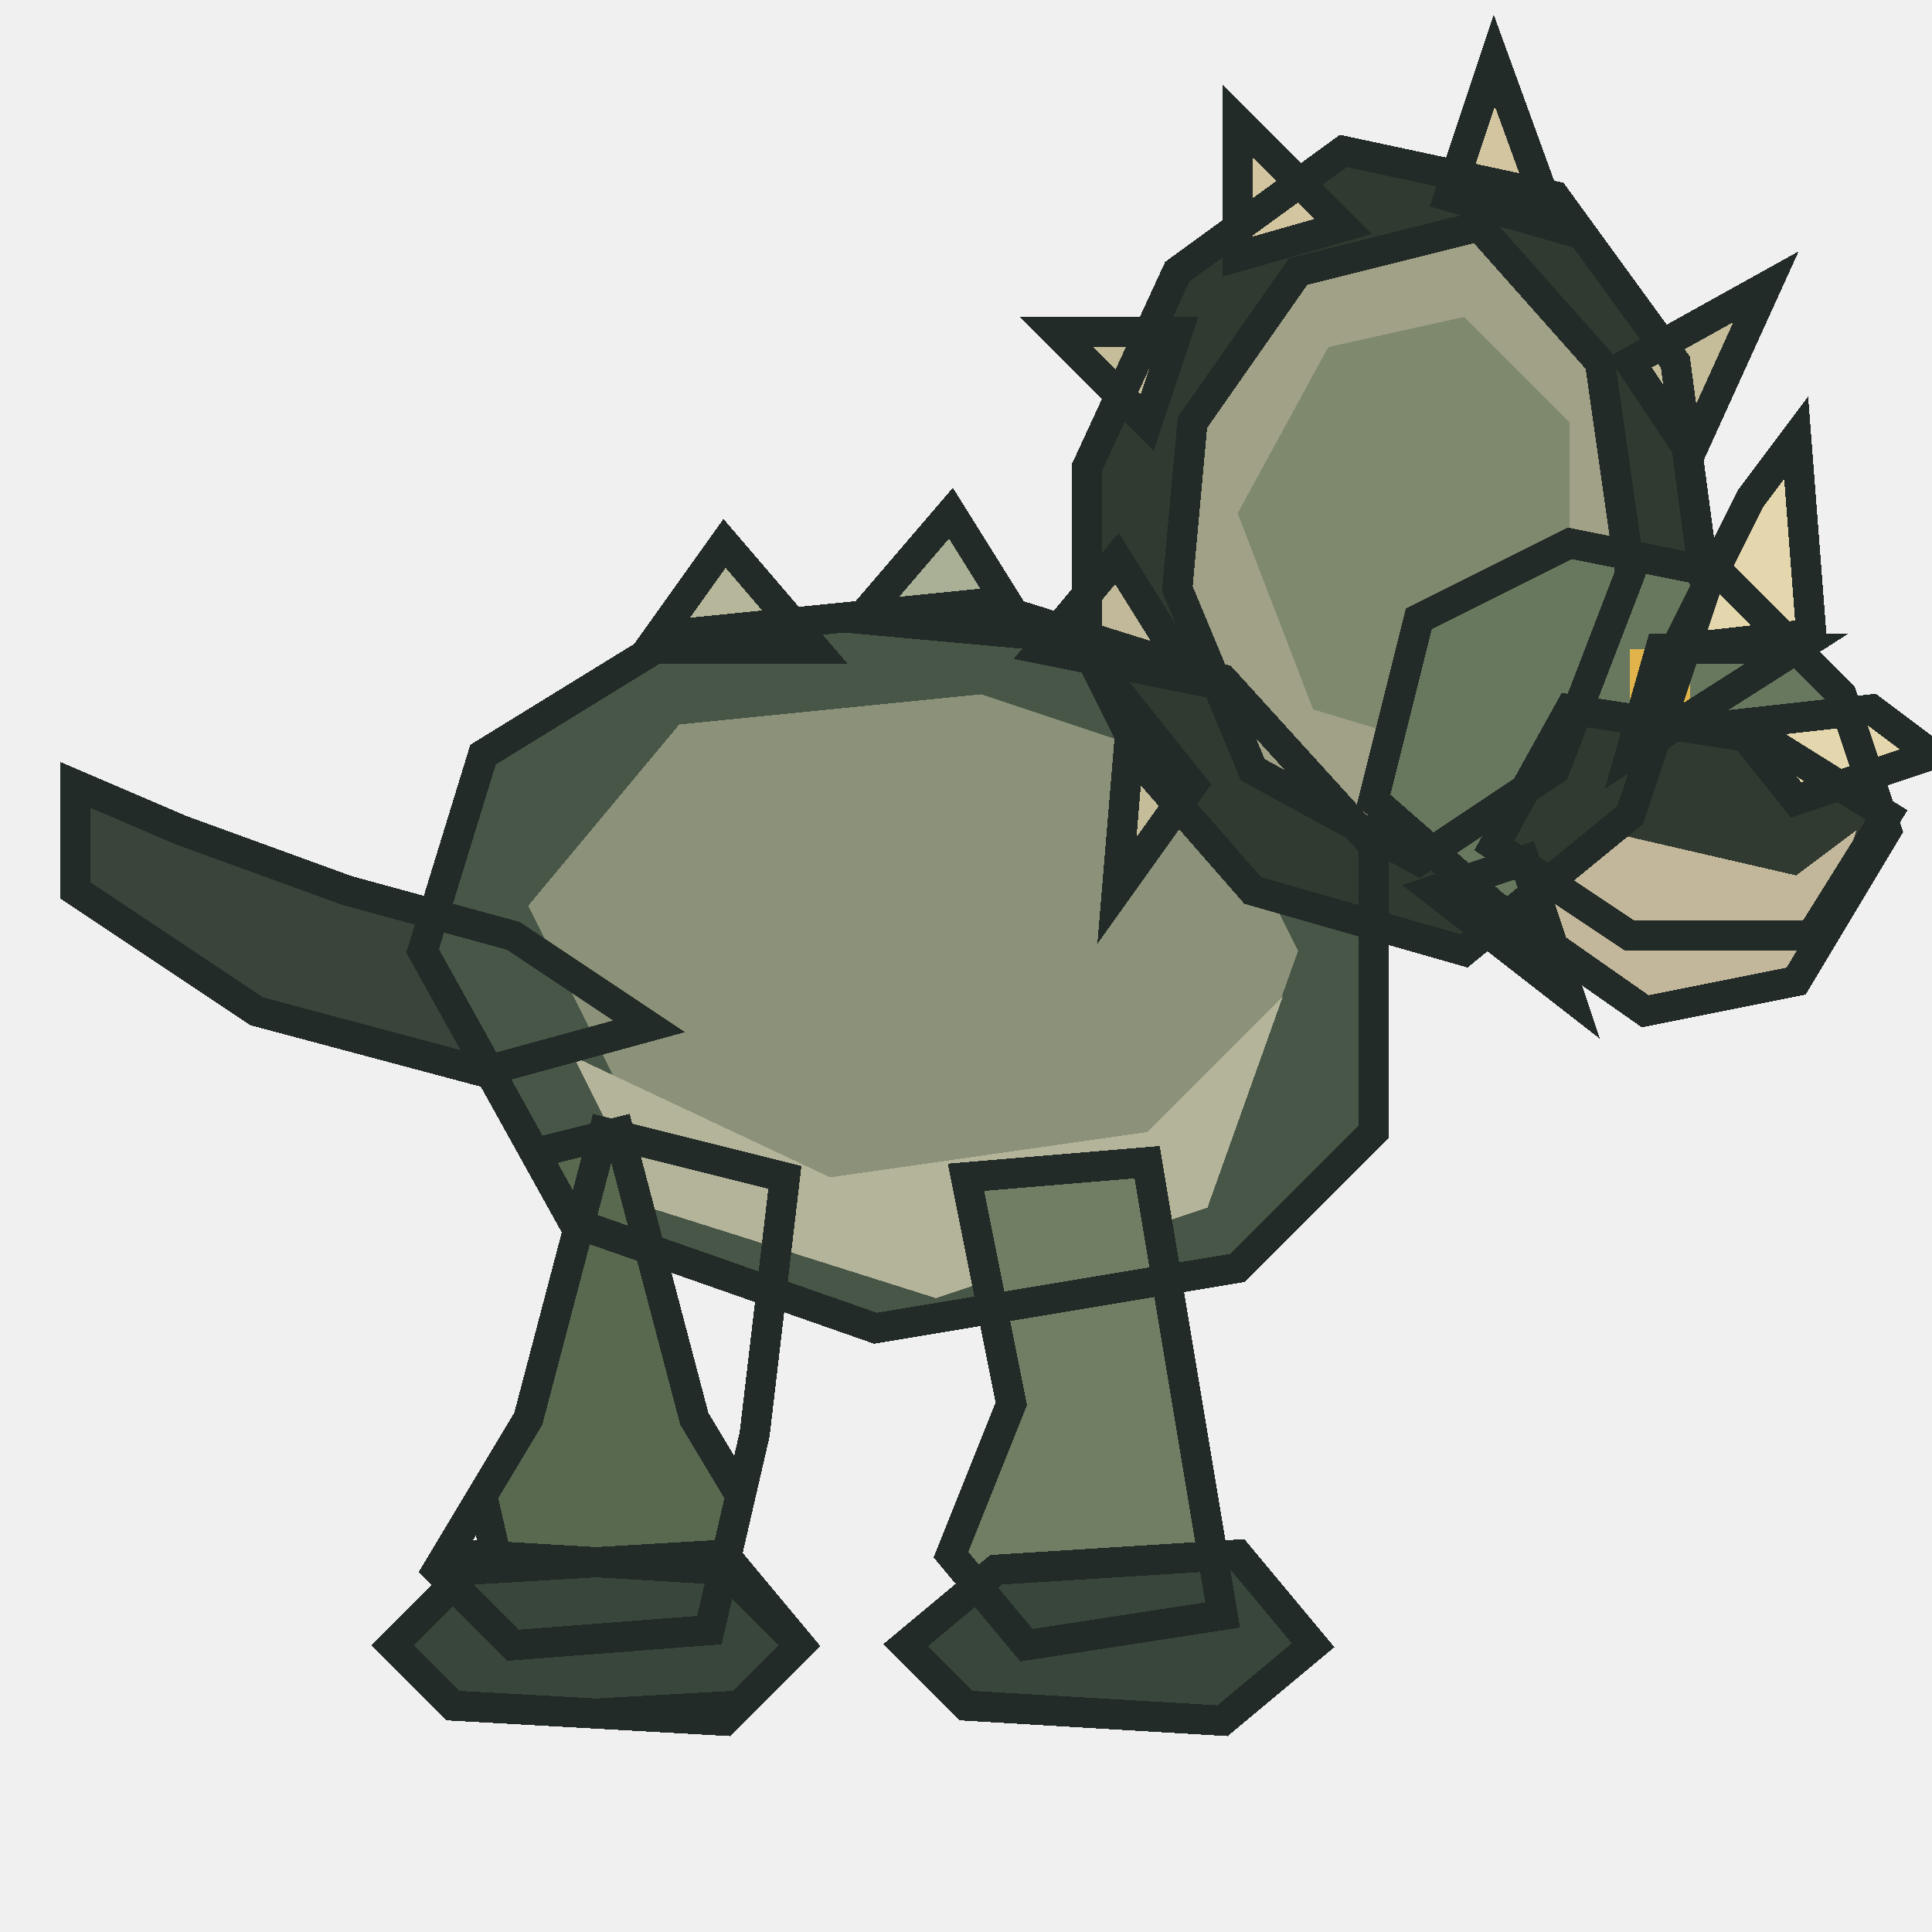
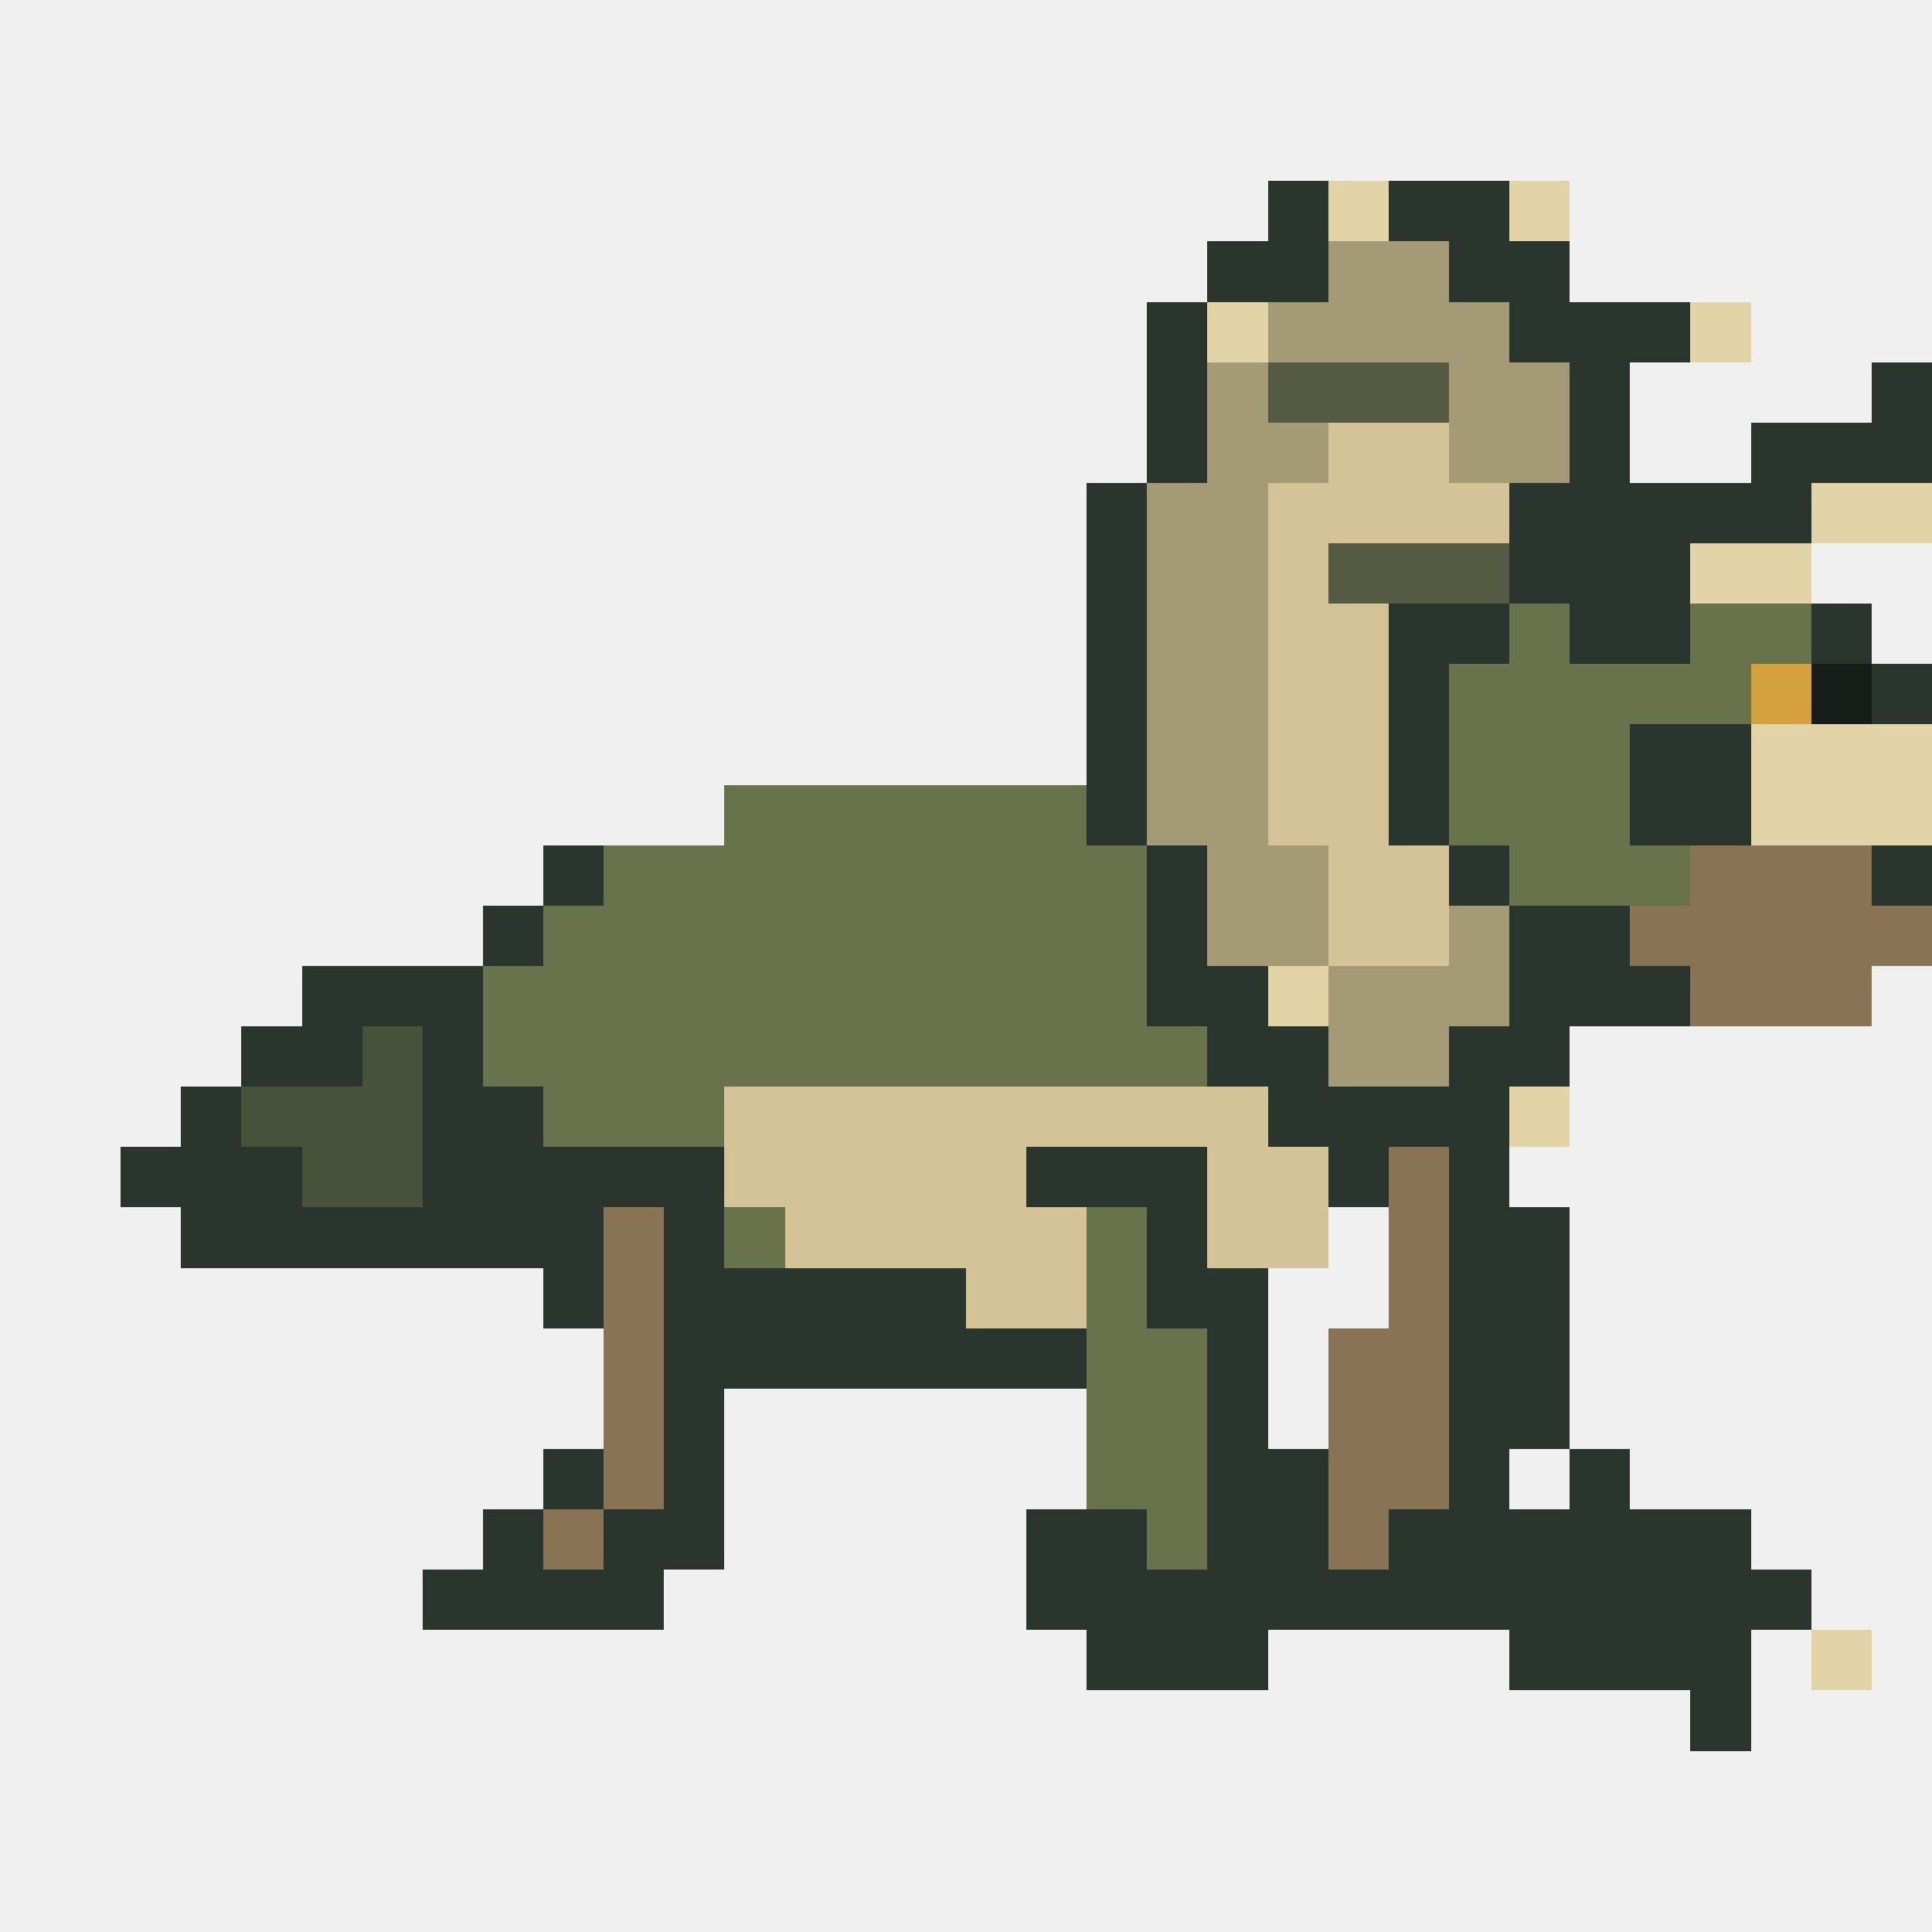
- <svg xmlns="http://www.w3.org/2000/svg" data-feet-orientation="forward" viewBox="0 0 128 128" shape-rendering="crispEdges" role="img" aria-label="Ferrucutus Cerastes" data-character="Ferrucutus Cerastes" data-species="Ceratopsian" data-origin="King Kong 2005" data-anatomy="quadruped oval spiked frill paired nasal horns short thick tail" data-feet-alignment="forward" data-ink-boundary="masked">
-   <defs>
-     <mask id="sprite-silhouette" maskUnits="userSpaceOnUse" maskContentUnits="userSpaceOnUse" x="0" y="0" width="128" height="128" style="mask-type:luminance">
-       <g fill="#ffffff" stroke="#ffffff" stroke-width="2">
-         <polygon points="34,62 23,59 12,55 5,52 5,59 17,67 32,71 43,68" fill="#ffffff" stroke="#ffffff" stroke-width="2" />
-         <polygon points="28,63 32,50 45,42 65,40 81,45 91,56 91,75 82,84 58,88 38,81" fill="#ffffff" stroke="#ffffff" stroke-width="2" />
-         <g transform="translate(81 0) scale(-1 1)">
-           <polygon points="40,75 52,78 50,95 47,108 34,109 29,104 35,94" data-foot-facing="forward" transform="translate(81 0) scale(-1 1)" fill="#ffffff" stroke="#ffffff" stroke-width="2" />
-         </g>
-         <polygon points="64,78 76,77 79,95 81,107 68,109 63,103 67,93" fill="#ffffff" stroke="#ffffff" stroke-width="2" />
-         <g transform="translate(79 0) scale(-1 1)">
-           <polygon points="31,104 48,103 53,109 48,114 30,113 26,109" data-foot-facing="forward" transform="translate(79 0) scale(-1 1)" fill="#ffffff" stroke="#ffffff" stroke-width="2" />
-         </g>
-         <polygon points="66,104 82,103 87,109 81,114 64,113 60,109" data-foot-facing="forward" fill="#ffffff" stroke="#ffffff" stroke-width="2" />
-         <polygon points="72,43 72,31 78,18 89,10 103,13 111,24 113,39 108,54 97,63 83,59 76,51" fill="#ffffff" stroke="#ffffff" stroke-width="2" />
-         <polygon points="78,39 79,28 86,18 98,15 106,24 108,38 103,51 94,57 83,51" fill="#ffffff" stroke="#ffffff" stroke-width="2" />
-         <polygon points="76,28 70,22 78,22" fill="#ffffff" stroke="#ffffff" stroke-width="2" />
-         <polygon points="82,17 82,8 89,15" fill="#ffffff" stroke="#ffffff" stroke-width="2" />
-         <polygon points="96,13 99,4 103,15" fill="#ffffff" stroke="#ffffff" stroke-width="2" />
-         <polygon points="108,24 117,19 112,30" fill="#ffffff" stroke="#ffffff" stroke-width="2" />
-         <polygon points="110,43 119,43 108,50" fill="#ffffff" stroke="#ffffff" stroke-width="2" />
-         <polygon points="101,57 104,66 95,59" fill="#ffffff" stroke="#ffffff" stroke-width="2" />
-         <polygon points="79,52 74,59 75,47" fill="#ffffff" stroke="#ffffff" stroke-width="2" />
-         <polygon points="94,41 104,36 114,38 122,46 125,55 119,65 109,67 99,60 91,53" fill="#ffffff" stroke="#ffffff" stroke-width="2" />
-         <polygon points="104,47 117,49 125,54 120,62 108,62 99,56" fill="#ffffff" stroke="#ffffff" stroke-width="2" />
-         <polygon points="111,43 116,33 119,29 120,42" fill="#ffffff" stroke="#ffffff" stroke-width="2" />
-         <polygon points="115,48 124,47 128,50 119,53" fill="#ffffff" stroke="#ffffff" stroke-width="2" />
-         <polygon points="43,43 48,36 54,43" fill="#ffffff" stroke="#ffffff" stroke-width="2" />
-         <polygon points="57,41 63,34 68,42" fill="#ffffff" stroke="#ffffff" stroke-width="2" />
-         <polygon points="69,43 74,37 79,45" fill="#ffffff" stroke="#ffffff" stroke-width="2" />
-       </g>
-     </mask>
-   </defs>
-   <g data-ink-boundary="art" mask="url(#sprite-silhouette)">
-     <g stroke="#222b27" stroke-width="2" stroke-linejoin="miter">
-       <defs>
-         <mask id="dino-ink-mask-1" maskUnits="userSpaceOnUse" x="0" y="0" width="128" height="128" style="mask-type:luminance">
-           <g fill="#ffffff" stroke="none">
-             <polygon points="28,63 32,50 45,42 65,40 81,45 91,56 91,75 82,84 58,88 38,81" fill="#ffffff" stroke="none" />
-           </g>
-           <polygon points="28,63 32,50 45,42 65,40 81,45 91,56 91,75 82,84 58,88 38,81" fill="none" stroke="#000000" stroke-width="2" stroke-linejoin="miter" />
-         </mask>
-         <mask id="dino-ink-mask-2" maskUnits="userSpaceOnUse" x="0" y="0" width="128" height="128" style="mask-type:luminance">
-           <g fill="#ffffff" stroke="none">
-             <polygon points="78,39 79,28 86,18 98,15 106,24 108,38 103,51 94,57 83,51" fill="#ffffff" stroke="none" />
-           </g>
-           <polygon points="78,39 79,28 86,18 98,15 106,24 108,38 103,51 94,57 83,51" fill="none" stroke="#000000" stroke-width="2" stroke-linejoin="miter" />
-         </mask>
-         <mask id="dino-ink-mask-3" maskUnits="userSpaceOnUse" x="0" y="0" width="128" height="128" style="mask-type:luminance">
-           <g fill="#ffffff" stroke="none">
-             <polygon points="34,62 23,59 12,55 5,52 5,59 17,67 32,71 43,68" fill="#ffffff" stroke="none" />
-             <polygon points="28,63 32,50 45,42 65,40 81,45 91,56 91,75 82,84 58,88 38,81" fill="#ffffff" stroke="none" />
-             <polygon points="40,75 52,78 50,95 47,108 34,109 29,104 35,94" fill="#ffffff" stroke="none" data-foot-facing="forward" transform="translate(81 0) scale(-1 1)" />
-             <polygon points="64,78 76,77 79,95 81,107 68,109 63,103 67,93" fill="#ffffff" stroke="none" />
-             <polygon points="66,104 82,103 87,109 81,114 64,113 60,109" fill="#ffffff" stroke="none" />
-             <polygon points="72,43 72,31 78,18 89,10 103,13 111,24 113,39 108,54 97,63 83,59 76,51" fill="#ffffff" stroke="none" />
-             <polygon points="78,39 79,28 86,18 98,15 106,24 108,38 103,51 94,57 83,51" fill="#ffffff" stroke="none" />
-             <polygon points="76,28 70,22 78,22" fill="#ffffff" stroke="none" />
-             <polygon points="82,17 82,8 89,15" fill="#ffffff" stroke="none" />
-             <polygon points="96,13 99,4 103,15" fill="#ffffff" stroke="none" />
-             <polygon points="108,24 117,19 112,30" fill="#ffffff" stroke="none" />
-             <polygon points="110,43 119,43 108,50" fill="#ffffff" stroke="none" />
-             <polygon points="101,57 104,66 95,59" fill="#ffffff" stroke="none" />
-             <polygon points="79,52 74,59 75,47" fill="#ffffff" stroke="none" />
-             <polygon points="94,41 104,36 114,38 122,46 125,55 119,65 109,67 99,60 91,53" fill="#ffffff" stroke="none" />
-             <polygon points="104,47 117,49 125,54 120,62 108,62 99,56" fill="#ffffff" stroke="none" />
-             <polygon points="111,43 116,33 119,29 120,42" fill="#ffffff" stroke="none" />
-             <polygon points="115,48 124,47 128,50 119,53" fill="#ffffff" stroke="none" />
-             <polygon points="43,43 48,36 54,43" fill="#ffffff" stroke="none" />
-             <polygon points="57,41 63,34 68,42" fill="#ffffff" stroke="none" />
-             <polygon points="69,43 74,37 79,45" fill="#ffffff" stroke="none" />
-           </g>
-           <polygon points="34,62 23,59 12,55 5,52 5,59 17,67 32,71 43,68" fill="none" stroke="#000000" stroke-width="2" stroke-linejoin="miter" />
-           <polygon points="28,63 32,50 45,42 65,40 81,45 91,56 91,75 82,84 58,88 38,81" fill="none" stroke="#000000" stroke-width="2" stroke-linejoin="miter" />
-           <polygon points="40,75 52,78 50,95 47,108 34,109 29,104 35,94" fill="none" stroke="#000000" stroke-width="2" stroke-linejoin="miter" data-foot-facing="forward" transform="translate(81 0) scale(-1 1)" />
-           <polygon points="64,78 76,77 79,95 81,107 68,109 63,103 67,93" fill="none" stroke="#000000" stroke-width="2" stroke-linejoin="miter" />
-           <polygon points="66,104 82,103 87,109 81,114 64,113 60,109" fill="none" stroke="#000000" stroke-width="2" stroke-linejoin="miter" />
-           <polygon points="72,43 72,31 78,18 89,10 103,13 111,24 113,39 108,54 97,63 83,59 76,51" fill="none" stroke="#000000" stroke-width="2" stroke-linejoin="miter" />
-           <polygon points="78,39 79,28 86,18 98,15 106,24 108,38 103,51 94,57 83,51" fill="none" stroke="#000000" stroke-width="2" stroke-linejoin="miter" />
-           <polygon points="76,28 70,22 78,22" fill="none" stroke="#000000" stroke-width="2" stroke-linejoin="miter" />
-           <polygon points="82,17 82,8 89,15" fill="none" stroke="#000000" stroke-width="2" stroke-linejoin="miter" />
-           <polygon points="96,13 99,4 103,15" fill="none" stroke="#000000" stroke-width="2" stroke-linejoin="miter" />
-           <polygon points="108,24 117,19 112,30" fill="none" stroke="#000000" stroke-width="2" stroke-linejoin="miter" />
-           <polygon points="110,43 119,43 108,50" fill="none" stroke="#000000" stroke-width="2" stroke-linejoin="miter" />
-           <polygon points="101,57 104,66 95,59" fill="none" stroke="#000000" stroke-width="2" stroke-linejoin="miter" />
-           <polygon points="79,52 74,59 75,47" fill="none" stroke="#000000" stroke-width="2" stroke-linejoin="miter" />
-           <polygon points="94,41 104,36 114,38 122,46 125,55 119,65 109,67 99,60 91,53" fill="none" stroke="#000000" stroke-width="2" stroke-linejoin="miter" />
-           <polygon points="104,47 117,49 125,54 120,62 108,62 99,56" fill="none" stroke="#000000" stroke-width="2" stroke-linejoin="miter" />
-           <polygon points="111,43 116,33 119,29 120,42" fill="none" stroke="#000000" stroke-width="2" stroke-linejoin="miter" />
-           <polygon points="115,48 124,47 128,50 119,53" fill="none" stroke="#000000" stroke-width="2" stroke-linejoin="miter" />
-           <polygon points="43,43 48,36 54,43" fill="none" stroke="#000000" stroke-width="2" stroke-linejoin="miter" />
-           <polygon points="57,41 63,34 68,42" fill="none" stroke="#000000" stroke-width="2" stroke-linejoin="miter" />
-           <polygon points="69,43 74,37 79,45" fill="none" stroke="#000000" stroke-width="2" stroke-linejoin="miter" />
-         </mask>
-         <mask id="dino-ink-mask-4" maskUnits="userSpaceOnUse" x="0" y="0" width="128" height="128" style="mask-type:luminance">
-           <g fill="#ffffff" stroke="none">
-             <polygon points="94,41 104,36 114,38 122,46 125,55 119,65 109,67 99,60 91,53" fill="#ffffff" stroke="none" />
-           </g>
-           <polygon points="94,41 104,36 114,38 122,46 125,55 119,65 109,67 99,60 91,53" fill="none" stroke="#000000" stroke-width="2" stroke-linejoin="miter" />
-         </mask>
-       </defs>
-       <polygon points="34,62 23,59 12,55 5,52 5,59 17,67 32,71 43,68" fill="#39443b" />
-       <polygon points="28,63 32,50 45,42 65,40 81,45 91,56 91,75 82,84 58,88 38,81" fill="#485648" />
-       <polygon points="35,60 45,48 65,46 80,51 86,63 81,77 62,82 43,76" fill="#8b9279" stroke="none" mask="url(#dino-ink-mask-1)" />
-       <polygon points="38,70 55,78 76,75 85,66 80,80 62,86 43,80" fill="#b4b49a" stroke="none" mask="url(#dino-ink-mask-1)" />
-       <polygon points="40,75 52,78 50,95 47,108 34,109 29,104 35,94" fill="#596950" data-foot-facing="forward" transform="translate(81 0) scale(-1 1)" />
-       <polygon points="64,78 76,77 79,95 81,107 68,109 63,103 67,93" fill="#717e64" />
-       <polygon points="31,104 48,103 53,109 48,114 30,113 26,109" data-foot-facing="forward" transform="translate(79 0) scale(-1 1)" fill="#39463b" />
-       <polygon points="66,104 82,103 87,109 81,114 64,113 60,109" data-foot-facing="forward" fill="#39463b" />
-       <polygon points="72,43 72,31 78,18 89,10 103,13 111,24 113,39 108,54 97,63 83,59 76,51" fill="#303a31" />
-       <polygon points="78,39 79,28 86,18 98,15 106,24 108,38 103,51 94,57 83,51" fill="#a0a187" />
-       <polygon points="82,34 88,23 97,21 104,28 104,42 97,50 87,47" fill="#7e896d" stroke="none" mask="url(#dino-ink-mask-2)" />
-       <polygon points="76,28 70,22 78,22" fill="#c5bd9a" />
-       <polygon points="82,17 82,8 89,15" fill="#d3c5a0" />
-       <polygon points="96,13 99,4 103,15" fill="#d3c5a0" />
-       <polygon points="108,24 117,19 112,30" fill="#c5bd9a" />
-       <polygon points="110,43 119,43 108,50" fill="#c5bd9a" />
-       <polygon points="101,57 104,66 95,59" fill="#c5bd9a" />
-       <polygon points="79,52 74,59 75,47" fill="#c5bd9a" />
-       <polygon points="94,41 104,36 114,38 122,46 125,55 119,65 109,67 99,60 91,53" fill="#68785f" />
-       <polygon points="104,47 117,49 125,54 120,62 108,62 99,56" fill="#313a30" />
-       <polygon points="106,55 119,58 123,55 120,64 109,66 101,61" fill="#c2b79a" stroke="none" mask="url(#dino-ink-mask-3)" />
-       <polygon points="111,43 116,33 119,29 120,42" fill="#e4d6ad" />
-       <polygon points="115,48 124,47 128,50 119,53" fill="#e4d6ad" />
-       <rect x="108" y="43" width="4" height="4" fill="#e0b34b" stroke="none" mask="url(#dino-ink-mask-4)" />
-       <polygon points="43,43 48,36 54,43" fill="#b5b69a" />
-       <polygon points="57,41 63,34 68,42" fill="#aab095" />
-       <polygon points="69,43 74,37 79,45" fill="#c1b99a" />
-     </g>
-   </g>
-   <g data-ink-layer="final">
-     <polygon points="34,62 23,59 12,55 5,52 5,59 17,67 32,71 43,68" fill="none" stroke="#222b27" stroke-width="2" stroke-linejoin="miter" />
-     <polygon points="28,63 32,50 45,42 65,40 81,45 91,56 91,75 82,84 58,88 38,81" fill="none" stroke="#222b27" stroke-width="2" stroke-linejoin="miter" />
-     <g transform="translate(81 0) scale(-1 1)">
-       <polygon points="40,75 52,78 50,95 47,108 34,109 29,104 35,94" data-foot-facing="forward" transform="translate(81 0) scale(-1 1)" fill="none" stroke="#222b27" stroke-width="2" stroke-linejoin="miter" />
-     </g>
-     <polygon points="64,78 76,77 79,95 81,107 68,109 63,103 67,93" fill="none" stroke="#222b27" stroke-width="2" stroke-linejoin="miter" />
-     <g transform="translate(79 0) scale(-1 1)">
-       <polygon points="31,104 48,103 53,109 48,114 30,113 26,109" data-foot-facing="forward" transform="translate(79 0) scale(-1 1)" fill="none" stroke="#222b27" stroke-width="2" stroke-linejoin="miter" />
-     </g>
-     <polygon points="66,104 82,103 87,109 81,114 64,113 60,109" data-foot-facing="forward" fill="none" stroke="#222b27" stroke-width="2" stroke-linejoin="miter" />
-     <polygon points="72,43 72,31 78,18 89,10 103,13 111,24 113,39 108,54 97,63 83,59 76,51" fill="none" stroke="#222b27" stroke-width="2" stroke-linejoin="miter" />
-     <polygon points="78,39 79,28 86,18 98,15 106,24 108,38 103,51 94,57 83,51" fill="none" stroke="#222b27" stroke-width="2" stroke-linejoin="miter" />
-     <polygon points="76,28 70,22 78,22" fill="none" stroke="#222b27" stroke-width="2" stroke-linejoin="miter" />
-     <polygon points="82,17 82,8 89,15" fill="none" stroke="#222b27" stroke-width="2" stroke-linejoin="miter" />
-     <polygon points="96,13 99,4 103,15" fill="none" stroke="#222b27" stroke-width="2" stroke-linejoin="miter" />
-     <polygon points="108,24 117,19 112,30" fill="none" stroke="#222b27" stroke-width="2" stroke-linejoin="miter" />
-     <polygon points="110,43 119,43 108,50" fill="none" stroke="#222b27" stroke-width="2" stroke-linejoin="miter" />
-     <polygon points="101,57 104,66 95,59" fill="none" stroke="#222b27" stroke-width="2" stroke-linejoin="miter" />
-     <polygon points="79,52 74,59 75,47" fill="none" stroke="#222b27" stroke-width="2" stroke-linejoin="miter" />
-     <polygon points="94,41 104,36 114,38 122,46 125,55 119,65 109,67 99,60 91,53" fill="none" stroke="#222b27" stroke-width="2" stroke-linejoin="miter" />
-     <polygon points="104,47 117,49 125,54 120,62 108,62 99,56" fill="none" stroke="#222b27" stroke-width="2" stroke-linejoin="miter" />
-     <polygon points="111,43 116,33 119,29 120,42" fill="none" stroke="#222b27" stroke-width="2" stroke-linejoin="miter" />
-     <polygon points="115,48 124,47 128,50 119,53" fill="none" stroke="#222b27" stroke-width="2" stroke-linejoin="miter" />
-     <polygon points="43,43 48,36 54,43" fill="none" stroke="#222b27" stroke-width="2" stroke-linejoin="miter" />
-     <polygon points="57,41 63,34 68,42" fill="none" stroke="#222b27" stroke-width="2" stroke-linejoin="miter" />
-     <polygon points="69,43 74,37 79,45" fill="none" stroke="#222b27" stroke-width="2" stroke-linejoin="miter" />
-   </g>
+ <svg xmlns="http://www.w3.org/2000/svg" viewBox="0 0 128 128" shape-rendering="crispEdges" role="img" aria-label="Ferrucutus Cerastes" data-character="Ferrucutus Cerastes" data-species="Ceratopsian" data-origin="King Kong 2005" data-anatomy="quadruped oval spiked frill paired nasal horns short thick tail" data-render-style="pixel-art" data-pixel-grid="4px" data-pose="idle">
+   <rect x="84" y="12" width="4" height="4" fill="#29352d" />
+   <rect x="88" y="12" width="4" height="4" fill="#e3d4a8" />
+   <rect x="92" y="12" width="4" height="4" fill="#29352d" />
+   <rect x="96" y="12" width="4" height="4" fill="#29352d" />
+   <rect x="100" y="12" width="4" height="4" fill="#e3d4a8" />
+   <rect x="80" y="16" width="4" height="4" fill="#29352d" />
+   <rect x="84" y="16" width="4" height="4" fill="#29352d" />
+   <rect x="88" y="16" width="4" height="4" fill="#a49a76" />
+   <rect x="92" y="16" width="4" height="4" fill="#a49a76" />
+   <rect x="96" y="16" width="4" height="4" fill="#29352d" />
+   <rect x="100" y="16" width="4" height="4" fill="#29352d" />
+   <rect x="76" y="20" width="4" height="4" fill="#29352d" />
+   <rect x="80" y="20" width="4" height="4" fill="#e3d4a8" />
+   <rect x="84" y="20" width="4" height="4" fill="#a49a76" />
+   <rect x="88" y="20" width="4" height="4" fill="#a49a76" />
+   <rect x="92" y="20" width="4" height="4" fill="#a49a76" />
+   <rect x="96" y="20" width="4" height="4" fill="#a49a76" />
+   <rect x="100" y="20" width="4" height="4" fill="#29352d" />
+   <rect x="104" y="20" width="4" height="4" fill="#29352d" />
+   <rect x="108" y="20" width="4" height="4" fill="#29352d" />
+   <rect x="112" y="20" width="4" height="4" fill="#e3d4a8" />
+   <rect x="76" y="24" width="4" height="4" fill="#29352d" />
+   <rect x="80" y="24" width="4" height="4" fill="#a49a76" />
+   <rect x="84" y="24" width="4" height="4" fill="#555b42" />
+   <rect x="88" y="24" width="4" height="4" fill="#555b42" />
+   <rect x="92" y="24" width="4" height="4" fill="#555b42" />
+   <rect x="96" y="24" width="4" height="4" fill="#a49a76" />
+   <rect x="100" y="24" width="4" height="4" fill="#a49a76" />
+   <rect x="104" y="24" width="4" height="4" fill="#29352d" />
+   <rect x="124" y="24" width="4" height="4" fill="#29352d" />
+   <rect x="76" y="28" width="4" height="4" fill="#29352d" />
+   <rect x="80" y="28" width="4" height="4" fill="#a49a76" />
+   <rect x="84" y="28" width="4" height="4" fill="#a49a76" />
+   <rect x="88" y="28" width="4" height="4" fill="#d4c397" />
+   <rect x="92" y="28" width="4" height="4" fill="#d4c397" />
+   <rect x="96" y="28" width="4" height="4" fill="#a49a76" />
+   <rect x="100" y="28" width="4" height="4" fill="#a49a76" />
+   <rect x="104" y="28" width="4" height="4" fill="#29352d" />
+   <rect x="116" y="28" width="4" height="4" fill="#29352d" />
+   <rect x="120" y="28" width="4" height="4" fill="#29352d" />
+   <rect x="124" y="28" width="4" height="4" fill="#29352d" />
+   <rect x="72" y="32" width="4" height="4" fill="#29352d" />
+   <rect x="76" y="32" width="4" height="4" fill="#a49a76" />
+   <rect x="80" y="32" width="4" height="4" fill="#a49a76" />
+   <rect x="84" y="32" width="4" height="4" fill="#d4c397" />
+   <rect x="88" y="32" width="4" height="4" fill="#d4c397" />
+   <rect x="92" y="32" width="4" height="4" fill="#d4c397" />
+   <rect x="96" y="32" width="4" height="4" fill="#d4c397" />
+   <rect x="100" y="32" width="4" height="4" fill="#29352d" />
+   <rect x="104" y="32" width="4" height="4" fill="#29352d" />
+   <rect x="108" y="32" width="4" height="4" fill="#29352d" />
+   <rect x="112" y="32" width="4" height="4" fill="#29352d" />
+   <rect x="116" y="32" width="4" height="4" fill="#29352d" />
+   <rect x="120" y="32" width="4" height="4" fill="#e3d4a8" />
+   <rect x="124" y="32" width="4" height="4" fill="#e3d4a8" />
+   <rect x="72" y="36" width="4" height="4" fill="#29352d" />
+   <rect x="76" y="36" width="4" height="4" fill="#a49a76" />
+   <rect x="80" y="36" width="4" height="4" fill="#a49a76" />
+   <rect x="84" y="36" width="4" height="4" fill="#d4c397" />
+   <rect x="88" y="36" width="4" height="4" fill="#555b42" />
+   <rect x="92" y="36" width="4" height="4" fill="#555b42" />
+   <rect x="96" y="36" width="4" height="4" fill="#555b42" />
+   <rect x="100" y="36" width="4" height="4" fill="#29352d" />
+   <rect x="104" y="36" width="4" height="4" fill="#29352d" />
+   <rect x="108" y="36" width="4" height="4" fill="#29352d" />
+   <rect x="112" y="36" width="4" height="4" fill="#e3d4a8" />
+   <rect x="116" y="36" width="4" height="4" fill="#e3d4a8" />
+   <rect x="72" y="40" width="4" height="4" fill="#29352d" />
+   <rect x="76" y="40" width="4" height="4" fill="#a49a76" />
+   <rect x="80" y="40" width="4" height="4" fill="#a49a76" />
+   <rect x="84" y="40" width="4" height="4" fill="#d4c397" />
+   <rect x="88" y="40" width="4" height="4" fill="#d4c397" />
+   <rect x="92" y="40" width="4" height="4" fill="#29352d" />
+   <rect x="96" y="40" width="4" height="4" fill="#29352d" />
+   <rect x="100" y="40" width="4" height="4" fill="#68734b" />
+   <rect x="104" y="40" width="4" height="4" fill="#29352d" />
+   <rect x="108" y="40" width="4" height="4" fill="#29352d" />
+   <rect x="112" y="40" width="4" height="4" fill="#68734b" />
+   <rect x="116" y="40" width="4" height="4" fill="#68734b" />
+   <rect x="120" y="40" width="4" height="4" fill="#29352d" />
+   <rect x="72" y="44" width="4" height="4" fill="#29352d" />
+   <rect x="76" y="44" width="4" height="4" fill="#a49a76" />
+   <rect x="80" y="44" width="4" height="4" fill="#a49a76" />
+   <rect x="84" y="44" width="4" height="4" fill="#d4c397" />
+   <rect x="88" y="44" width="4" height="4" fill="#d4c397" />
+   <rect x="92" y="44" width="4" height="4" fill="#29352d" />
+   <rect x="96" y="44" width="4" height="4" fill="#68734b" />
+   <rect x="100" y="44" width="4" height="4" fill="#68734b" />
+   <rect x="104" y="44" width="4" height="4" fill="#68734b" />
+   <rect x="108" y="44" width="4" height="4" fill="#68734b" />
+   <rect x="112" y="44" width="4" height="4" fill="#68734b" />
+   <rect x="116" y="44" width="4" height="4" fill="#d5a13c" />
+   <rect x="120" y="44" width="4" height="4" fill="#171d18" />
+   <rect x="124" y="44" width="4" height="4" fill="#29352d" />
+   <rect x="72" y="48" width="4" height="4" fill="#29352d" />
+   <rect x="76" y="48" width="4" height="4" fill="#a49a76" />
+   <rect x="80" y="48" width="4" height="4" fill="#a49a76" />
+   <rect x="84" y="48" width="4" height="4" fill="#d4c397" />
+   <rect x="88" y="48" width="4" height="4" fill="#d4c397" />
+   <rect x="92" y="48" width="4" height="4" fill="#29352d" />
+   <rect x="96" y="48" width="4" height="4" fill="#68734b" />
+   <rect x="100" y="48" width="4" height="4" fill="#68734b" />
+   <rect x="104" y="48" width="4" height="4" fill="#68734b" />
+   <rect x="108" y="48" width="4" height="4" fill="#29352d" />
+   <rect x="112" y="48" width="4" height="4" fill="#29352d" />
+   <rect x="116" y="48" width="4" height="4" fill="#e3d4a8" />
+   <rect x="120" y="48" width="4" height="4" fill="#e3d4a8" />
+   <rect x="124" y="48" width="4" height="4" fill="#e3d4a8" />
+   <rect x="48" y="52" width="4" height="4" fill="#68734b" />
+   <rect x="52" y="52" width="4" height="4" fill="#68734b" />
+   <rect x="56" y="52" width="4" height="4" fill="#68734b" />
+   <rect x="60" y="52" width="4" height="4" fill="#68734b" />
+   <rect x="64" y="52" width="4" height="4" fill="#68734b" />
+   <rect x="68" y="52" width="4" height="4" fill="#68734b" />
+   <rect x="72" y="52" width="4" height="4" fill="#29352d" />
+   <rect x="76" y="52" width="4" height="4" fill="#a49a76" />
+   <rect x="80" y="52" width="4" height="4" fill="#a49a76" />
+   <rect x="84" y="52" width="4" height="4" fill="#d4c397" />
+   <rect x="88" y="52" width="4" height="4" fill="#d4c397" />
+   <rect x="92" y="52" width="4" height="4" fill="#29352d" />
+   <rect x="96" y="52" width="4" height="4" fill="#68734b" />
+   <rect x="100" y="52" width="4" height="4" fill="#68734b" />
+   <rect x="104" y="52" width="4" height="4" fill="#68734b" />
+   <rect x="108" y="52" width="4" height="4" fill="#29352d" />
+   <rect x="112" y="52" width="4" height="4" fill="#29352d" />
+   <rect x="116" y="52" width="4" height="4" fill="#e3d4a8" />
+   <rect x="120" y="52" width="4" height="4" fill="#e3d4a8" />
+   <rect x="124" y="52" width="4" height="4" fill="#e3d4a8" />
+   <rect x="36" y="56" width="4" height="4" fill="#29352d" />
+   <rect x="40" y="56" width="4" height="4" fill="#68734b" />
+   <rect x="44" y="56" width="4" height="4" fill="#68734b" />
+   <rect x="48" y="56" width="4" height="4" fill="#68734b" />
+   <rect x="52" y="56" width="4" height="4" fill="#68734b" />
+   <rect x="56" y="56" width="4" height="4" fill="#68734b" />
+   <rect x="60" y="56" width="4" height="4" fill="#68734b" />
+   <rect x="64" y="56" width="4" height="4" fill="#68734b" />
+   <rect x="68" y="56" width="4" height="4" fill="#68734b" />
+   <rect x="72" y="56" width="4" height="4" fill="#68734b" />
+   <rect x="76" y="56" width="4" height="4" fill="#29352d" />
+   <rect x="80" y="56" width="4" height="4" fill="#a49a76" />
+   <rect x="84" y="56" width="4" height="4" fill="#a49a76" />
+   <rect x="88" y="56" width="4" height="4" fill="#d4c397" />
+   <rect x="92" y="56" width="4" height="4" fill="#d4c397" />
+   <rect x="96" y="56" width="4" height="4" fill="#29352d" />
+   <rect x="100" y="56" width="4" height="4" fill="#68734b" />
+   <rect x="104" y="56" width="4" height="4" fill="#68734b" />
+   <rect x="108" y="56" width="4" height="4" fill="#68734b" />
+   <rect x="112" y="56" width="4" height="4" fill="#887454" />
+   <rect x="116" y="56" width="4" height="4" fill="#887454" />
+   <rect x="120" y="56" width="4" height="4" fill="#887454" />
+   <rect x="124" y="56" width="4" height="4" fill="#29352d" />
+   <rect x="32" y="60" width="4" height="4" fill="#29352d" />
+   <rect x="36" y="60" width="4" height="4" fill="#68734b" />
+   <rect x="40" y="60" width="4" height="4" fill="#68734b" />
+   <rect x="44" y="60" width="4" height="4" fill="#68734b" />
+   <rect x="48" y="60" width="4" height="4" fill="#68734b" />
+   <rect x="52" y="60" width="4" height="4" fill="#68734b" />
+   <rect x="56" y="60" width="4" height="4" fill="#68734b" />
+   <rect x="60" y="60" width="4" height="4" fill="#68734b" />
+   <rect x="64" y="60" width="4" height="4" fill="#68734b" />
+   <rect x="68" y="60" width="4" height="4" fill="#68734b" />
+   <rect x="72" y="60" width="4" height="4" fill="#68734b" />
+   <rect x="76" y="60" width="4" height="4" fill="#29352d" />
+   <rect x="80" y="60" width="4" height="4" fill="#a49a76" />
+   <rect x="84" y="60" width="4" height="4" fill="#a49a76" />
+   <rect x="88" y="60" width="4" height="4" fill="#d4c397" />
+   <rect x="92" y="60" width="4" height="4" fill="#d4c397" />
+   <rect x="96" y="60" width="4" height="4" fill="#a49a76" />
+   <rect x="100" y="60" width="4" height="4" fill="#29352d" />
+   <rect x="104" y="60" width="4" height="4" fill="#29352d" />
+   <rect x="108" y="60" width="4" height="4" fill="#887454" />
+   <rect x="112" y="60" width="4" height="4" fill="#887454" />
+   <rect x="116" y="60" width="4" height="4" fill="#887454" />
+   <rect x="120" y="60" width="4" height="4" fill="#887454" />
+   <rect x="124" y="60" width="4" height="4" fill="#887454" />
+   <rect x="20" y="64" width="4" height="4" fill="#29352d" />
+   <rect x="24" y="64" width="4" height="4" fill="#29352d" />
+   <rect x="28" y="64" width="4" height="4" fill="#29352d" />
+   <rect x="32" y="64" width="4" height="4" fill="#68734b" />
+   <rect x="36" y="64" width="4" height="4" fill="#68734b" />
+   <rect x="40" y="64" width="4" height="4" fill="#68734b" />
+   <rect x="44" y="64" width="4" height="4" fill="#68734b" />
+   <rect x="48" y="64" width="4" height="4" fill="#68734b" />
+   <rect x="52" y="64" width="4" height="4" fill="#68734b" />
+   <rect x="56" y="64" width="4" height="4" fill="#68734b" />
+   <rect x="60" y="64" width="4" height="4" fill="#68734b" />
+   <rect x="64" y="64" width="4" height="4" fill="#68734b" />
+   <rect x="68" y="64" width="4" height="4" fill="#68734b" />
+   <rect x="72" y="64" width="4" height="4" fill="#68734b" />
+   <rect x="76" y="64" width="4" height="4" fill="#29352d" />
+   <rect x="80" y="64" width="4" height="4" fill="#29352d" />
+   <rect x="84" y="64" width="4" height="4" fill="#e3d4a8" />
+   <rect x="88" y="64" width="4" height="4" fill="#a49a76" />
+   <rect x="92" y="64" width="4" height="4" fill="#a49a76" />
+   <rect x="96" y="64" width="4" height="4" fill="#a49a76" />
+   <rect x="100" y="64" width="4" height="4" fill="#29352d" />
+   <rect x="104" y="64" width="4" height="4" fill="#29352d" />
+   <rect x="108" y="64" width="4" height="4" fill="#29352d" />
+   <rect x="112" y="64" width="4" height="4" fill="#887454" />
+   <rect x="116" y="64" width="4" height="4" fill="#887454" />
+   <rect x="120" y="64" width="4" height="4" fill="#887454" />
+   <rect x="16" y="68" width="4" height="4" fill="#29352d" />
+   <rect x="20" y="68" width="4" height="4" fill="#29352d" />
+   <rect x="24" y="68" width="4" height="4" fill="#465239" />
+   <rect x="28" y="68" width="4" height="4" fill="#29352d" />
+   <rect x="32" y="68" width="4" height="4" fill="#68734b" />
+   <rect x="36" y="68" width="4" height="4" fill="#68734b" />
+   <rect x="40" y="68" width="4" height="4" fill="#68734b" />
+   <rect x="44" y="68" width="4" height="4" fill="#68734b" />
+   <rect x="48" y="68" width="4" height="4" fill="#68734b" />
+   <rect x="52" y="68" width="4" height="4" fill="#68734b" />
+   <rect x="56" y="68" width="4" height="4" fill="#68734b" />
+   <rect x="60" y="68" width="4" height="4" fill="#68734b" />
+   <rect x="64" y="68" width="4" height="4" fill="#68734b" />
+   <rect x="68" y="68" width="4" height="4" fill="#68734b" />
+   <rect x="72" y="68" width="4" height="4" fill="#68734b" />
+   <rect x="76" y="68" width="4" height="4" fill="#68734b" />
+   <rect x="80" y="68" width="4" height="4" fill="#29352d" />
+   <rect x="84" y="68" width="4" height="4" fill="#29352d" />
+   <rect x="88" y="68" width="4" height="4" fill="#a49a76" />
+   <rect x="92" y="68" width="4" height="4" fill="#a49a76" />
+   <rect x="96" y="68" width="4" height="4" fill="#29352d" />
+   <rect x="100" y="68" width="4" height="4" fill="#29352d" />
+   <rect x="12" y="72" width="4" height="4" fill="#29352d" />
+   <rect x="16" y="72" width="4" height="4" fill="#465239" />
+   <rect x="20" y="72" width="4" height="4" fill="#465239" />
+   <rect x="24" y="72" width="4" height="4" fill="#465239" />
+   <rect x="28" y="72" width="4" height="4" fill="#29352d" />
+   <rect x="32" y="72" width="4" height="4" fill="#29352d" />
+   <rect x="36" y="72" width="4" height="4" fill="#68734b" />
+   <rect x="40" y="72" width="4" height="4" fill="#68734b" />
+   <rect x="44" y="72" width="4" height="4" fill="#68734b" />
+   <rect x="48" y="72" width="4" height="4" fill="#d4c397" />
+   <rect x="52" y="72" width="4" height="4" fill="#d4c397" />
+   <rect x="56" y="72" width="4" height="4" fill="#d4c397" />
+   <rect x="60" y="72" width="4" height="4" fill="#d4c397" />
+   <rect x="64" y="72" width="4" height="4" fill="#d4c397" />
+   <rect x="68" y="72" width="4" height="4" fill="#d4c397" />
+   <rect x="72" y="72" width="4" height="4" fill="#d4c397" />
+   <rect x="76" y="72" width="4" height="4" fill="#d4c397" />
+   <rect x="80" y="72" width="4" height="4" fill="#d4c397" />
+   <rect x="84" y="72" width="4" height="4" fill="#29352d" />
+   <rect x="88" y="72" width="4" height="4" fill="#29352d" />
+   <rect x="92" y="72" width="4" height="4" fill="#29352d" />
+   <rect x="96" y="72" width="4" height="4" fill="#29352d" />
+   <rect x="100" y="72" width="4" height="4" fill="#e3d4a8" />
+   <rect x="8" y="76" width="4" height="4" fill="#29352d" />
+   <rect x="12" y="76" width="4" height="4" fill="#29352d" />
+   <rect x="16" y="76" width="4" height="4" fill="#29352d" />
+   <rect x="20" y="76" width="4" height="4" fill="#465239" />
+   <rect x="24" y="76" width="4" height="4" fill="#465239" />
+   <rect x="28" y="76" width="4" height="4" fill="#29352d" />
+   <rect x="32" y="76" width="4" height="4" fill="#29352d" />
+   <rect x="36" y="76" width="4" height="4" fill="#29352d" />
+   <rect x="40" y="76" width="4" height="4" fill="#29352d" />
+   <rect x="44" y="76" width="4" height="4" fill="#29352d" />
+   <rect x="48" y="76" width="4" height="4" fill="#d4c397" />
+   <rect x="52" y="76" width="4" height="4" fill="#d4c397" />
+   <rect x="56" y="76" width="4" height="4" fill="#d4c397" />
+   <rect x="60" y="76" width="4" height="4" fill="#d4c397" />
+   <rect x="64" y="76" width="4" height="4" fill="#d4c397" />
+   <rect x="68" y="76" width="4" height="4" fill="#29352d" />
+   <rect x="72" y="76" width="4" height="4" fill="#29352d" />
+   <rect x="76" y="76" width="4" height="4" fill="#29352d" />
+   <rect x="80" y="76" width="4" height="4" fill="#d4c397" />
+   <rect x="84" y="76" width="4" height="4" fill="#d4c397" />
+   <rect x="88" y="76" width="4" height="4" fill="#29352d" />
+   <rect x="92" y="76" width="4" height="4" fill="#887454" />
+   <rect x="96" y="76" width="4" height="4" fill="#29352d" />
+   <rect x="12" y="80" width="4" height="4" fill="#29352d" />
+   <rect x="16" y="80" width="4" height="4" fill="#29352d" />
+   <rect x="20" y="80" width="4" height="4" fill="#29352d" />
+   <rect x="24" y="80" width="4" height="4" fill="#29352d" />
+   <rect x="28" y="80" width="4" height="4" fill="#29352d" />
+   <rect x="32" y="80" width="4" height="4" fill="#29352d" />
+   <rect x="36" y="80" width="4" height="4" fill="#29352d" />
+   <rect x="40" y="80" width="4" height="4" fill="#887454" />
+   <rect x="44" y="80" width="4" height="4" fill="#29352d" />
+   <rect x="48" y="80" width="4" height="4" fill="#68734b" />
+   <rect x="52" y="80" width="4" height="4" fill="#d4c397" />
+   <rect x="56" y="80" width="4" height="4" fill="#d4c397" />
+   <rect x="60" y="80" width="4" height="4" fill="#d4c397" />
+   <rect x="64" y="80" width="4" height="4" fill="#d4c397" />
+   <rect x="68" y="80" width="4" height="4" fill="#d4c397" />
+   <rect x="72" y="80" width="4" height="4" fill="#68734b" />
+   <rect x="76" y="80" width="4" height="4" fill="#29352d" />
+   <rect x="80" y="80" width="4" height="4" fill="#d4c397" />
+   <rect x="84" y="80" width="4" height="4" fill="#d4c397" />
+   <rect x="92" y="80" width="4" height="4" fill="#887454" />
+   <rect x="96" y="80" width="4" height="4" fill="#29352d" />
+   <rect x="100" y="80" width="4" height="4" fill="#29352d" />
+   <rect x="36" y="84" width="4" height="4" fill="#29352d" />
+   <rect x="40" y="84" width="4" height="4" fill="#887454" />
+   <rect x="44" y="84" width="4" height="4" fill="#29352d" />
+   <rect x="48" y="84" width="4" height="4" fill="#29352d" />
+   <rect x="52" y="84" width="4" height="4" fill="#29352d" />
+   <rect x="56" y="84" width="4" height="4" fill="#29352d" />
+   <rect x="60" y="84" width="4" height="4" fill="#29352d" />
+   <rect x="64" y="84" width="4" height="4" fill="#d4c397" />
+   <rect x="68" y="84" width="4" height="4" fill="#d4c397" />
+   <rect x="72" y="84" width="4" height="4" fill="#68734b" />
+   <rect x="76" y="84" width="4" height="4" fill="#29352d" />
+   <rect x="80" y="84" width="4" height="4" fill="#29352d" />
+   <rect x="92" y="84" width="4" height="4" fill="#887454" />
+   <rect x="96" y="84" width="4" height="4" fill="#29352d" />
+   <rect x="100" y="84" width="4" height="4" fill="#29352d" />
+   <rect x="40" y="88" width="4" height="4" fill="#887454" />
+   <rect x="44" y="88" width="4" height="4" fill="#29352d" />
+   <rect x="48" y="88" width="4" height="4" fill="#29352d" />
+   <rect x="52" y="88" width="4" height="4" fill="#29352d" />
+   <rect x="56" y="88" width="4" height="4" fill="#29352d" />
+   <rect x="60" y="88" width="4" height="4" fill="#29352d" />
+   <rect x="64" y="88" width="4" height="4" fill="#29352d" />
+   <rect x="68" y="88" width="4" height="4" fill="#29352d" />
+   <rect x="72" y="88" width="4" height="4" fill="#68734b" />
+   <rect x="76" y="88" width="4" height="4" fill="#68734b" />
+   <rect x="80" y="88" width="4" height="4" fill="#29352d" />
+   <rect x="88" y="88" width="4" height="4" fill="#887454" />
+   <rect x="92" y="88" width="4" height="4" fill="#887454" />
+   <rect x="96" y="88" width="4" height="4" fill="#29352d" />
+   <rect x="100" y="88" width="4" height="4" fill="#29352d" />
+   <rect x="40" y="92" width="4" height="4" fill="#887454" />
+   <rect x="44" y="92" width="4" height="4" fill="#29352d" />
+   <rect x="72" y="92" width="4" height="4" fill="#68734b" />
+   <rect x="76" y="92" width="4" height="4" fill="#68734b" />
+   <rect x="80" y="92" width="4" height="4" fill="#29352d" />
+   <rect x="88" y="92" width="4" height="4" fill="#887454" />
+   <rect x="92" y="92" width="4" height="4" fill="#887454" />
+   <rect x="96" y="92" width="4" height="4" fill="#29352d" />
+   <rect x="100" y="92" width="4" height="4" fill="#29352d" />
+   <rect x="36" y="96" width="4" height="4" fill="#29352d" />
+   <rect x="40" y="96" width="4" height="4" fill="#887454" />
+   <rect x="44" y="96" width="4" height="4" fill="#29352d" />
+   <rect x="72" y="96" width="4" height="4" fill="#68734b" />
+   <rect x="76" y="96" width="4" height="4" fill="#68734b" />
+   <rect x="80" y="96" width="4" height="4" fill="#29352d" />
+   <rect x="84" y="96" width="4" height="4" fill="#29352d" />
+   <rect x="88" y="96" width="4" height="4" fill="#887454" />
+   <rect x="92" y="96" width="4" height="4" fill="#887454" />
+   <rect x="96" y="96" width="4" height="4" fill="#29352d" />
+   <rect x="104" y="96" width="4" height="4" fill="#29352d" />
+   <rect x="32" y="100" width="4" height="4" fill="#29352d" />
+   <rect x="36" y="100" width="4" height="4" fill="#887454" />
+   <rect x="40" y="100" width="4" height="4" fill="#29352d" />
+   <rect x="44" y="100" width="4" height="4" fill="#29352d" />
+   <rect x="68" y="100" width="4" height="4" fill="#29352d" />
+   <rect x="72" y="100" width="4" height="4" fill="#29352d" />
+   <rect x="76" y="100" width="4" height="4" fill="#68734b" />
+   <rect x="80" y="100" width="4" height="4" fill="#29352d" />
+   <rect x="84" y="100" width="4" height="4" fill="#29352d" />
+   <rect x="88" y="100" width="4" height="4" fill="#887454" />
+   <rect x="92" y="100" width="4" height="4" fill="#29352d" />
+   <rect x="96" y="100" width="4" height="4" fill="#29352d" />
+   <rect x="100" y="100" width="4" height="4" fill="#29352d" />
+   <rect x="104" y="100" width="4" height="4" fill="#29352d" />
+   <rect x="108" y="100" width="4" height="4" fill="#29352d" />
+   <rect x="112" y="100" width="4" height="4" fill="#29352d" />
+   <rect x="28" y="104" width="4" height="4" fill="#29352d" />
+   <rect x="32" y="104" width="4" height="4" fill="#29352d" />
+   <rect x="36" y="104" width="4" height="4" fill="#29352d" />
+   <rect x="40" y="104" width="4" height="4" fill="#29352d" />
+   <rect x="68" y="104" width="4" height="4" fill="#29352d" />
+   <rect x="72" y="104" width="4" height="4" fill="#29352d" />
+   <rect x="76" y="104" width="4" height="4" fill="#29352d" />
+   <rect x="80" y="104" width="4" height="4" fill="#29352d" />
+   <rect x="84" y="104" width="4" height="4" fill="#29352d" />
+   <rect x="88" y="104" width="4" height="4" fill="#29352d" />
+   <rect x="92" y="104" width="4" height="4" fill="#29352d" />
+   <rect x="96" y="104" width="4" height="4" fill="#29352d" />
+   <rect x="100" y="104" width="4" height="4" fill="#29352d" />
+   <rect x="104" y="104" width="4" height="4" fill="#29352d" />
+   <rect x="108" y="104" width="4" height="4" fill="#29352d" />
+   <rect x="112" y="104" width="4" height="4" fill="#29352d" />
+   <rect x="116" y="104" width="4" height="4" fill="#29352d" />
+   <rect x="72" y="108" width="4" height="4" fill="#29352d" />
+   <rect x="76" y="108" width="4" height="4" fill="#29352d" />
+   <rect x="80" y="108" width="4" height="4" fill="#29352d" />
+   <rect x="100" y="108" width="4" height="4" fill="#29352d" />
+   <rect x="104" y="108" width="4" height="4" fill="#29352d" />
+   <rect x="108" y="108" width="4" height="4" fill="#29352d" />
+   <rect x="112" y="108" width="4" height="4" fill="#29352d" />
+   <rect x="120" y="108" width="4" height="4" fill="#e3d4a8" />
+   <rect x="112" y="112" width="4" height="4" fill="#29352d" />
</svg>
